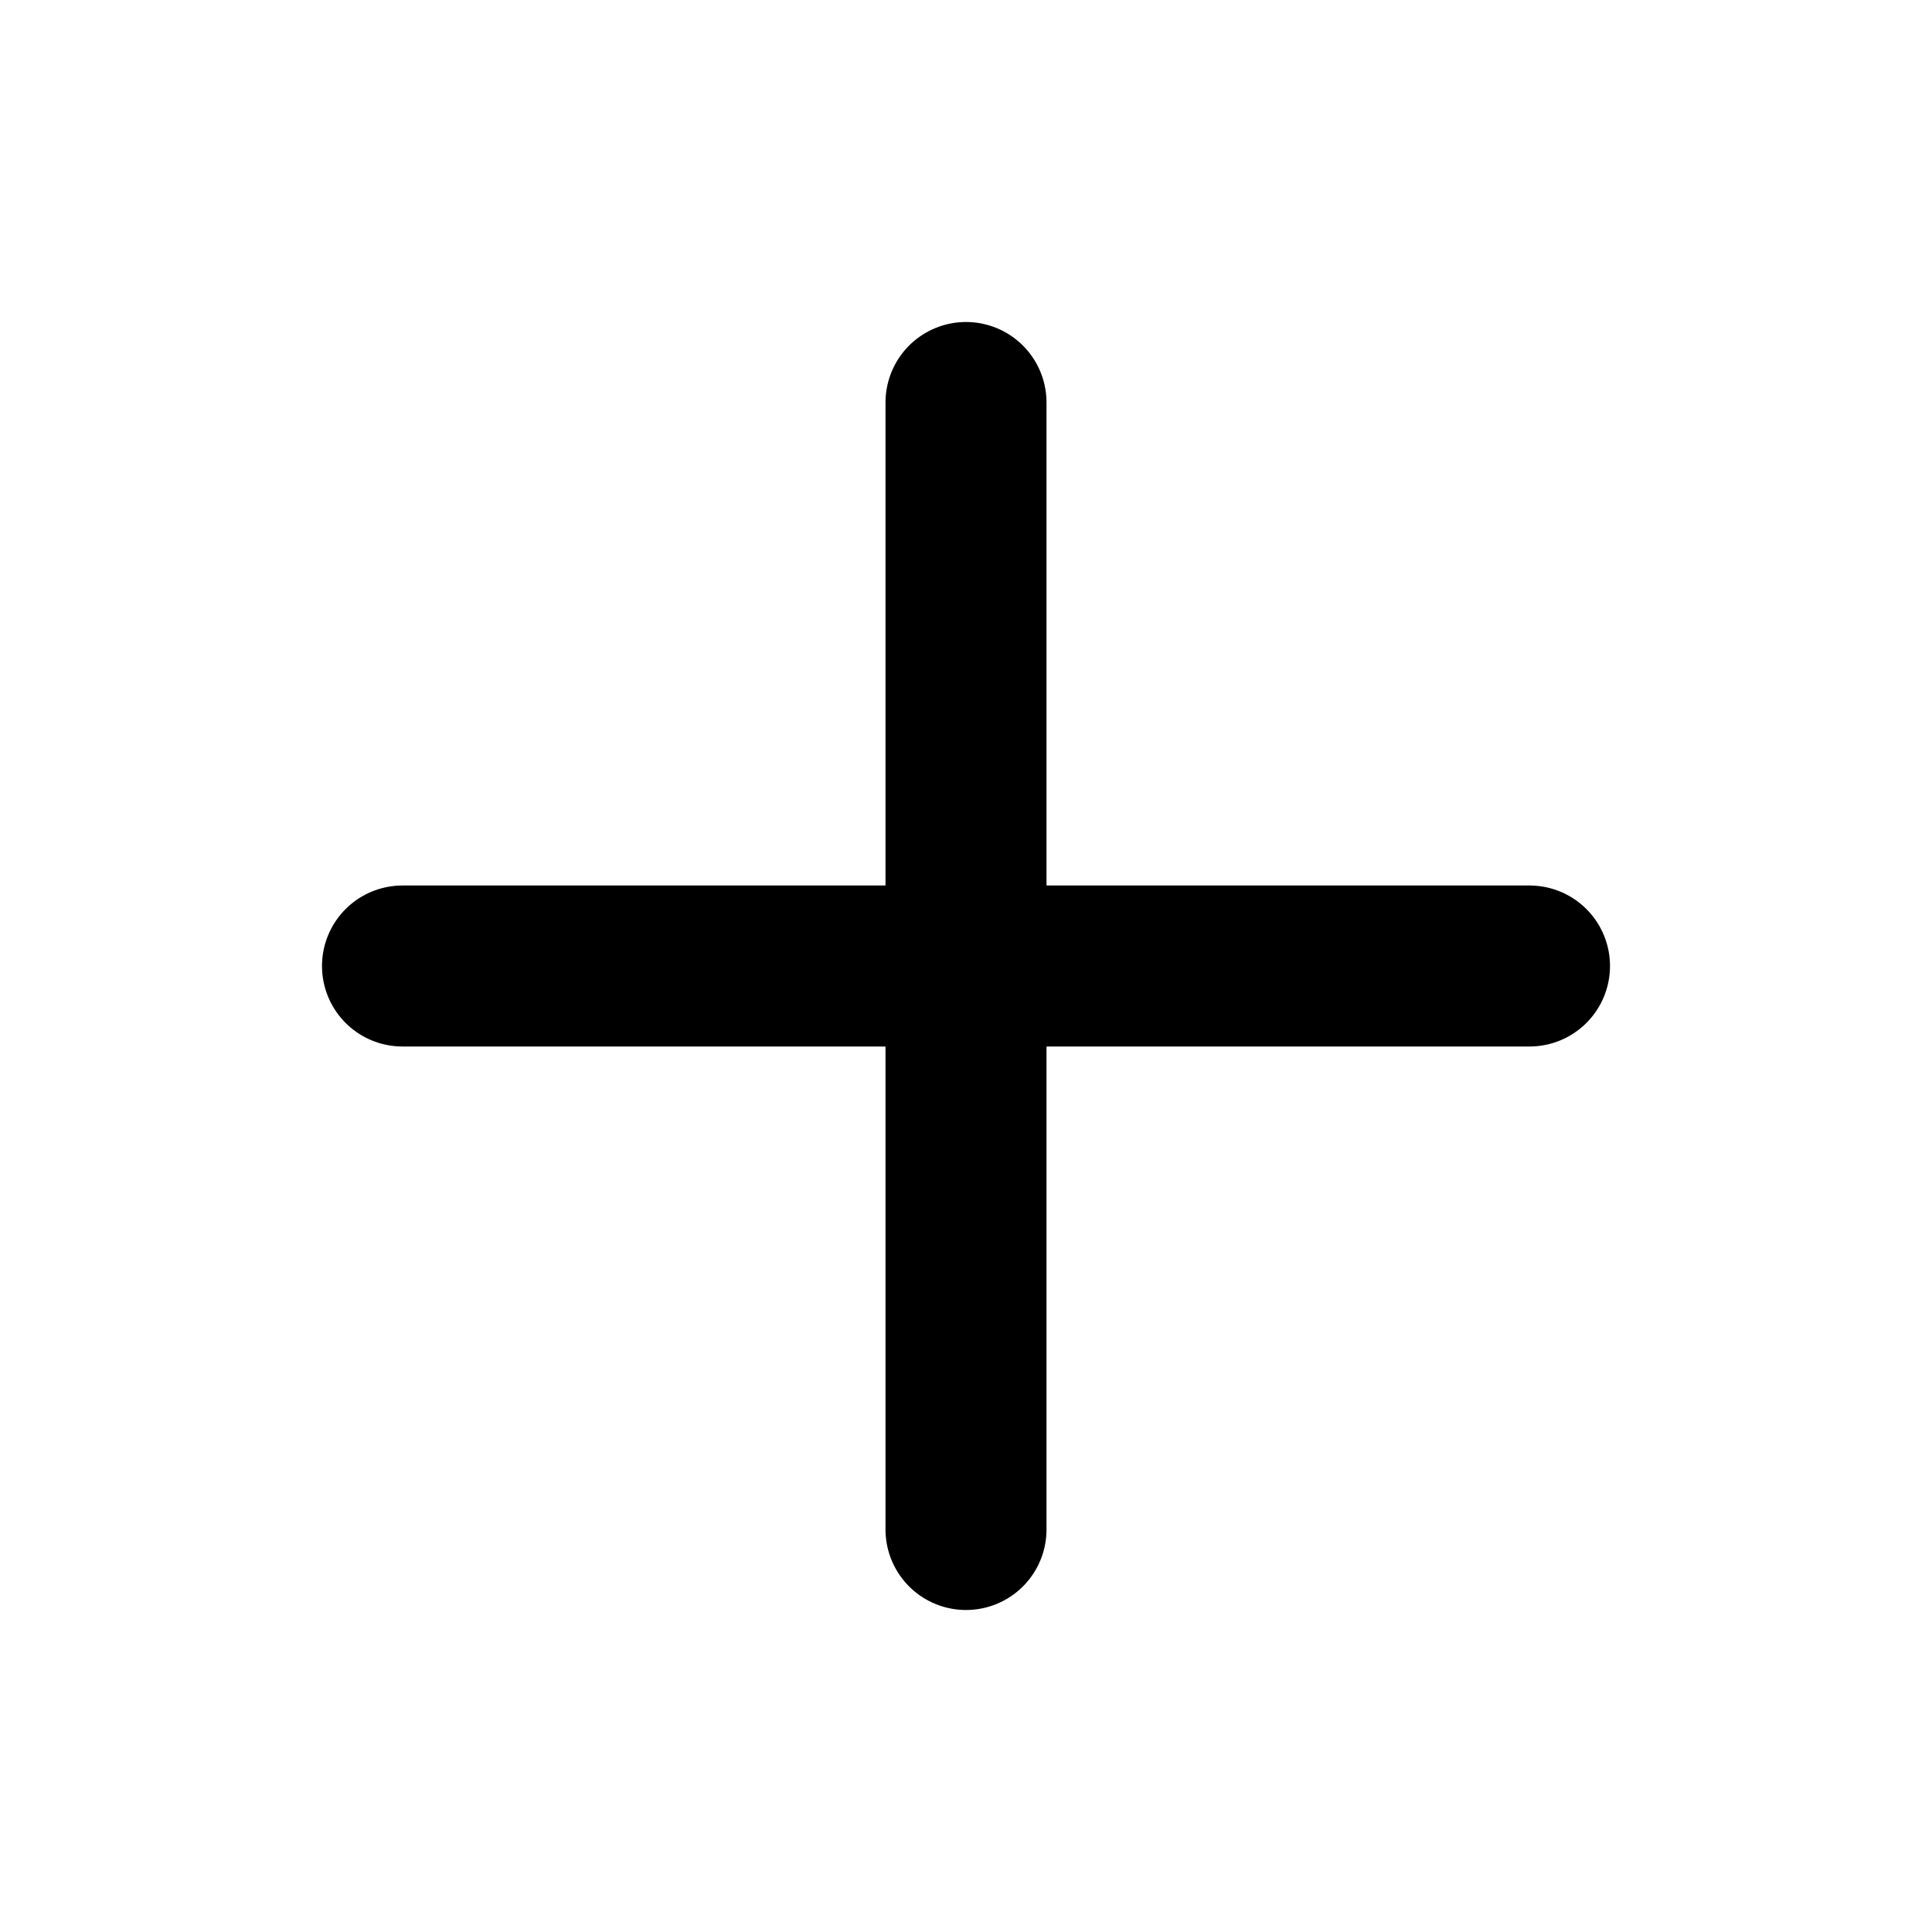
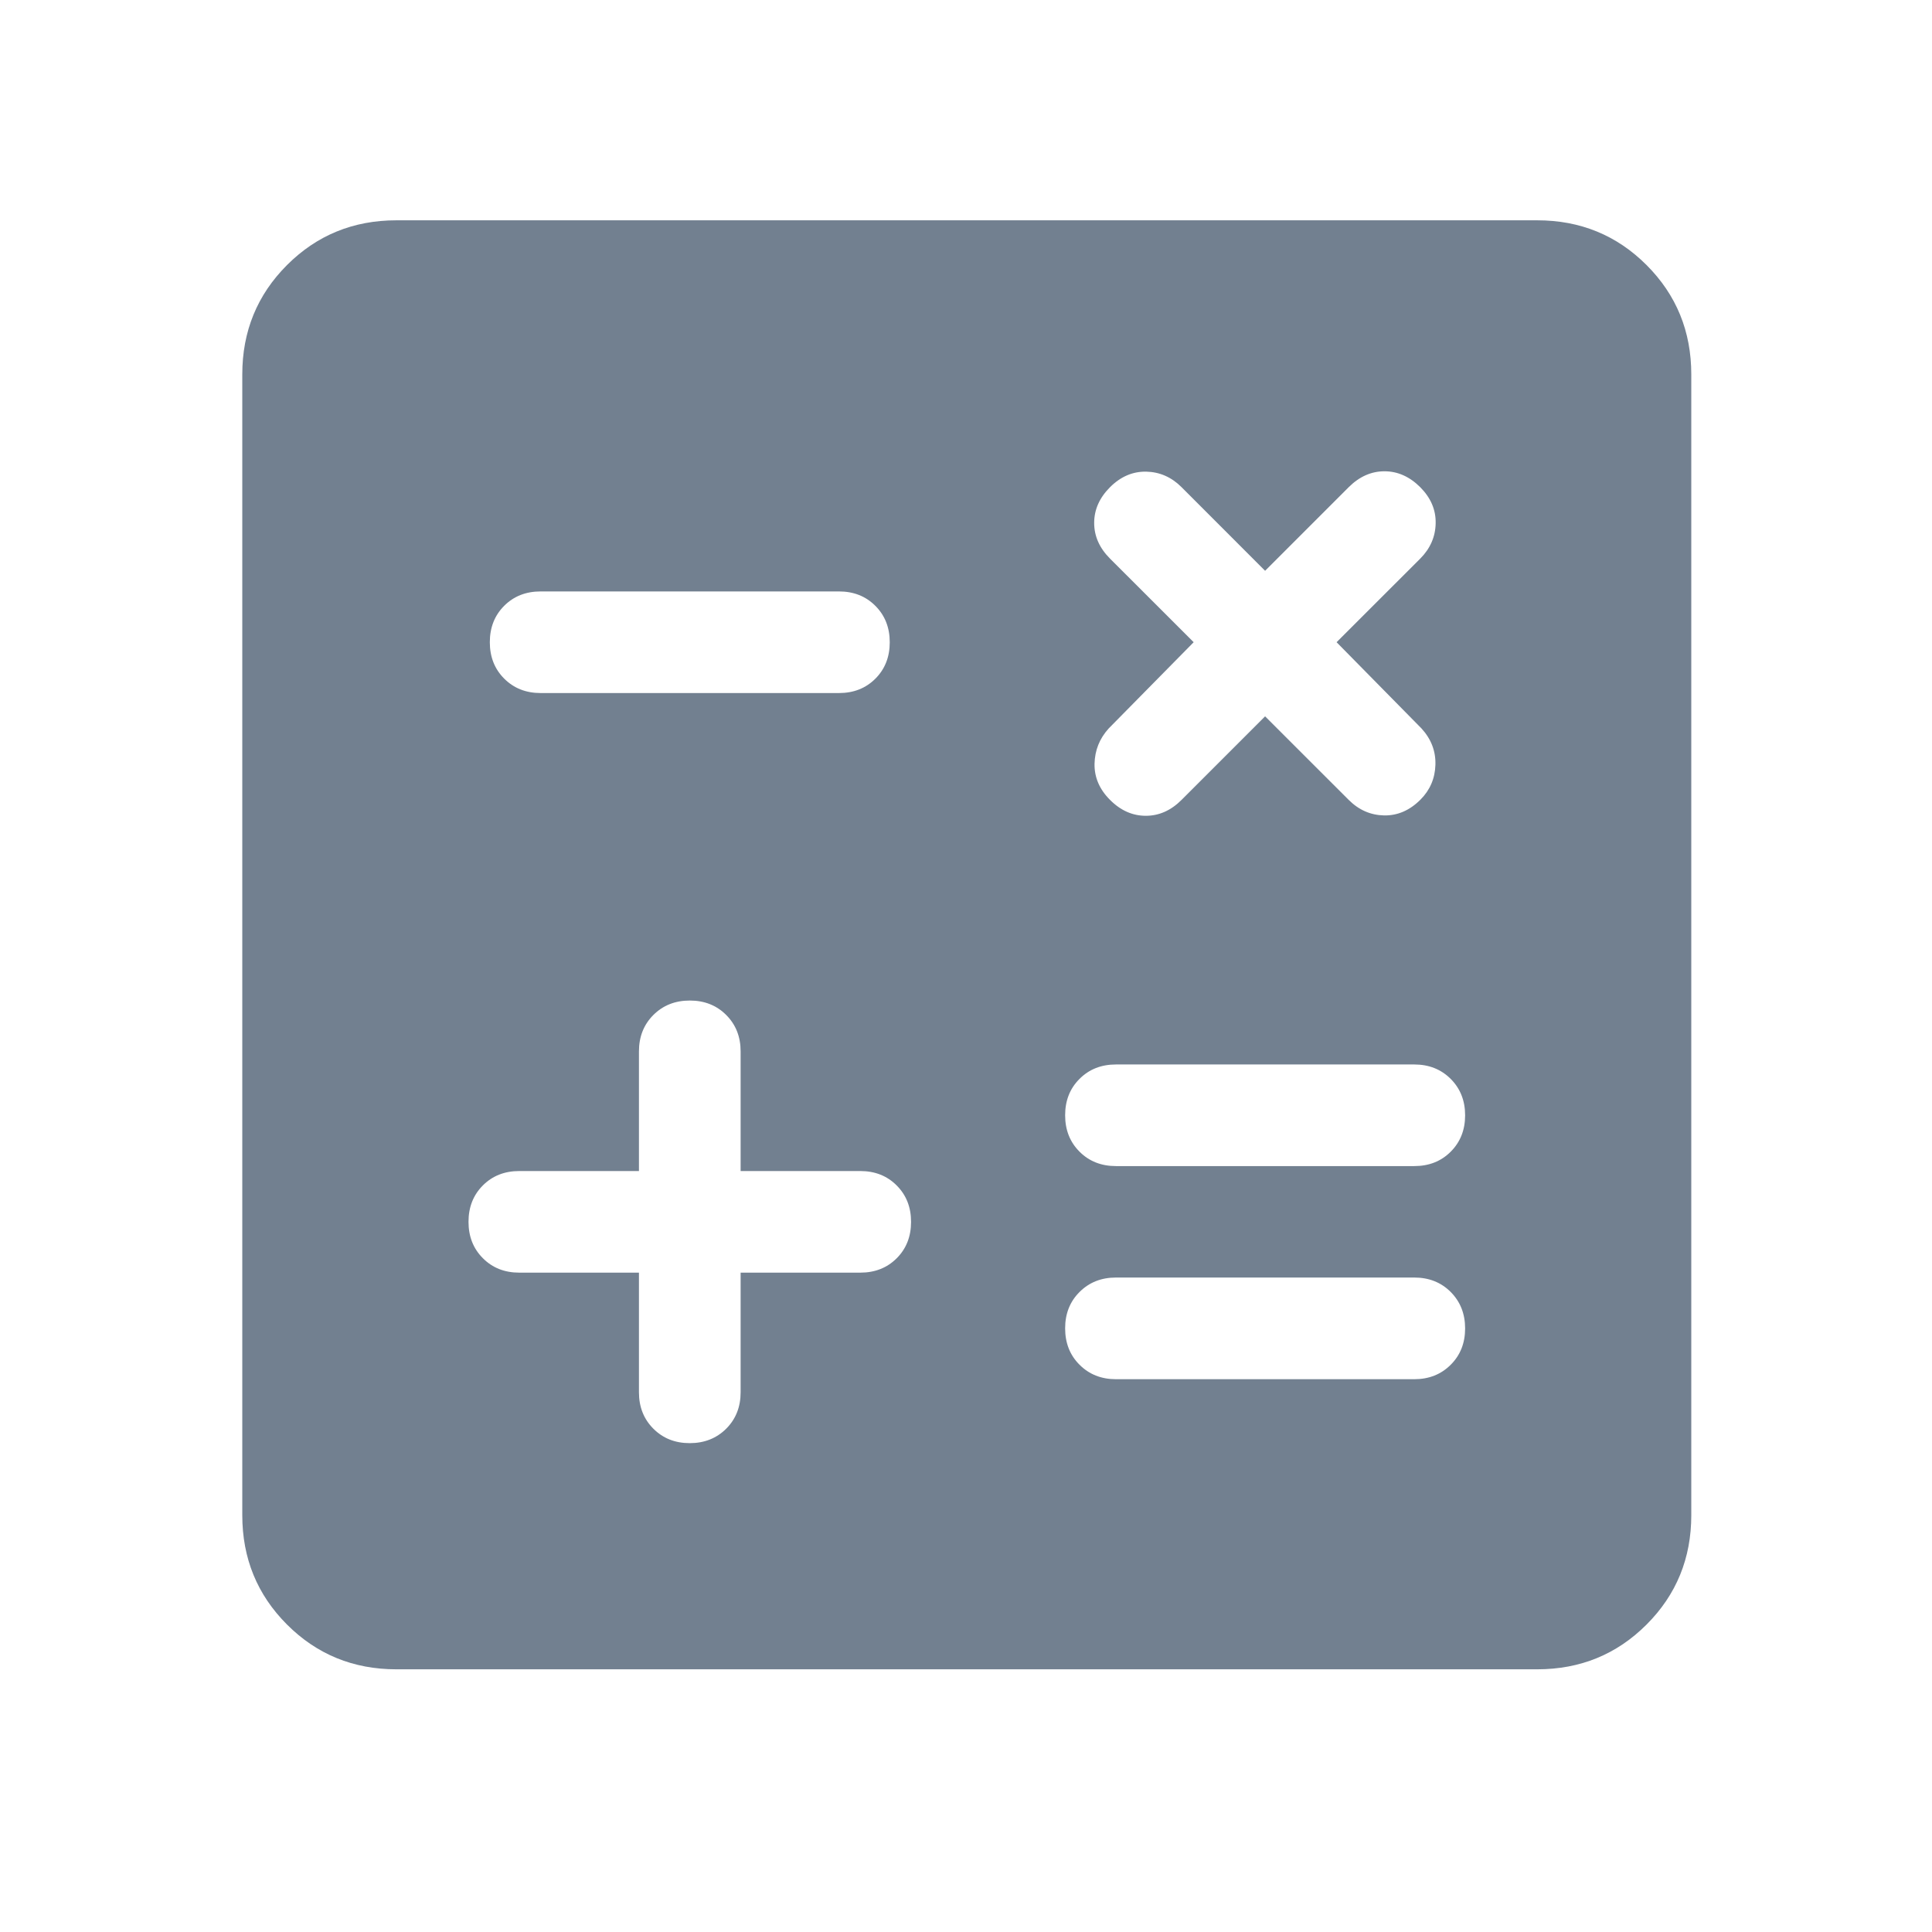
- <svg xmlns="http://www.w3.org/2000/svg" width="24" height="24" viewBox="0 0 24 24" fill="none" stroke="currentColor" stroke-width="2" stroke-linecap="round" stroke-linejoin="round">
-   <path d="M12 5v14" />
-   <path d="M5 12h14" />
+ <svg xmlns="http://www.w3.org/2000/svg" width="32" height="32" viewBox="0 0 32 32" fill="none">
+   <mask id="mask0_6265_12848" style="mask-type:alpha" maskUnits="userSpaceOnUse" x="0" y="0" width="32" height="32">
+     <rect width="32" height="32" fill="#728090" />
+   </mask>
+   <g mask="url(#mask0_6265_12848)">
+     <path d="M10.583 21.079V23.061C10.583 23.304 10.663 23.505 10.822 23.664C10.981 23.823 11.181 23.903 11.424 23.903C11.667 23.903 11.868 23.823 12.028 23.664C12.187 23.505 12.267 23.304 12.267 23.061V21.079H14.248C14.492 21.079 14.693 21 14.852 20.841C15.011 20.682 15.09 20.481 15.09 20.238C15.09 19.995 15.011 19.794 14.852 19.635C14.693 19.475 14.492 19.396 14.248 19.396H12.267V17.414C12.267 17.171 12.187 16.97 12.028 16.811C11.869 16.652 11.668 16.572 11.426 16.572C11.183 16.572 10.981 16.652 10.822 16.811C10.663 16.97 10.583 17.171 10.583 17.414V19.396H8.601C8.358 19.396 8.157 19.475 7.998 19.634C7.839 19.793 7.76 19.994 7.76 20.237C7.76 20.48 7.839 20.681 7.998 20.84C8.157 21 8.358 21.079 8.601 21.079H10.583ZM18.484 22.844H23.425C23.668 22.844 23.869 22.764 24.028 22.605C24.187 22.447 24.267 22.246 24.267 22.003C24.267 21.76 24.187 21.559 24.028 21.399C23.869 21.24 23.668 21.16 23.425 21.16H18.484C18.241 21.16 18.04 21.24 17.881 21.399C17.721 21.558 17.642 21.759 17.642 22.001C17.642 22.244 17.721 22.446 17.881 22.605C18.04 22.764 18.241 22.844 18.484 22.844ZM18.484 19.314H23.425C23.668 19.314 23.869 19.235 24.028 19.076C24.187 18.917 24.267 18.716 24.267 18.473C24.267 18.23 24.187 18.029 24.028 17.87C23.869 17.711 23.668 17.631 23.425 17.631H18.484C18.241 17.631 18.04 17.71 17.881 17.869C17.721 18.028 17.642 18.229 17.642 18.472C17.642 18.715 17.721 18.916 17.881 19.076C18.04 19.235 18.241 19.314 18.484 19.314ZM20.954 11.865L22.339 13.249C22.506 13.416 22.701 13.501 22.924 13.506C23.148 13.51 23.349 13.423 23.527 13.245C23.685 13.087 23.768 12.894 23.775 12.668C23.782 12.442 23.705 12.241 23.544 12.065L22.138 10.637L23.523 9.253C23.689 9.086 23.775 8.891 23.779 8.668C23.784 8.444 23.698 8.245 23.523 8.069C23.347 7.894 23.15 7.806 22.931 7.806C22.712 7.806 22.515 7.894 22.339 8.069L20.954 9.454L19.57 8.069C19.403 7.902 19.208 7.817 18.985 7.812C18.761 7.808 18.561 7.894 18.386 8.069C18.21 8.245 18.123 8.442 18.123 8.661C18.123 8.88 18.21 9.077 18.386 9.253L19.771 10.637L18.364 12.065C18.212 12.232 18.134 12.427 18.129 12.651C18.125 12.874 18.21 13.074 18.386 13.249C18.561 13.425 18.759 13.512 18.978 13.512C19.197 13.512 19.394 13.425 19.57 13.249L20.954 11.865ZM8.954 11.479H13.896C14.139 11.479 14.34 11.4 14.499 11.241C14.658 11.082 14.737 10.881 14.737 10.638C14.737 10.395 14.658 10.194 14.499 10.035C14.34 9.875 14.139 9.796 13.896 9.796H8.954C8.711 9.796 8.51 9.875 8.351 10.034C8.192 10.193 8.113 10.394 8.113 10.637C8.113 10.88 8.192 11.081 8.351 11.24C8.51 11.399 8.711 11.479 8.954 11.479ZM6.565 27.649C5.852 27.649 5.248 27.402 4.754 26.908C4.26 26.414 4.013 25.81 4.013 25.097V6.201C4.013 5.488 4.26 4.884 4.754 4.39C5.248 3.896 5.852 3.649 6.565 3.649H25.461C26.174 3.649 26.778 3.896 27.272 4.39C27.766 4.884 28.013 5.488 28.013 6.201V25.097C28.013 25.81 27.766 26.414 27.272 26.908C26.778 27.402 26.174 27.649 25.461 27.649H6.565Z" fill="#728090" />
+   </g>
</svg>
